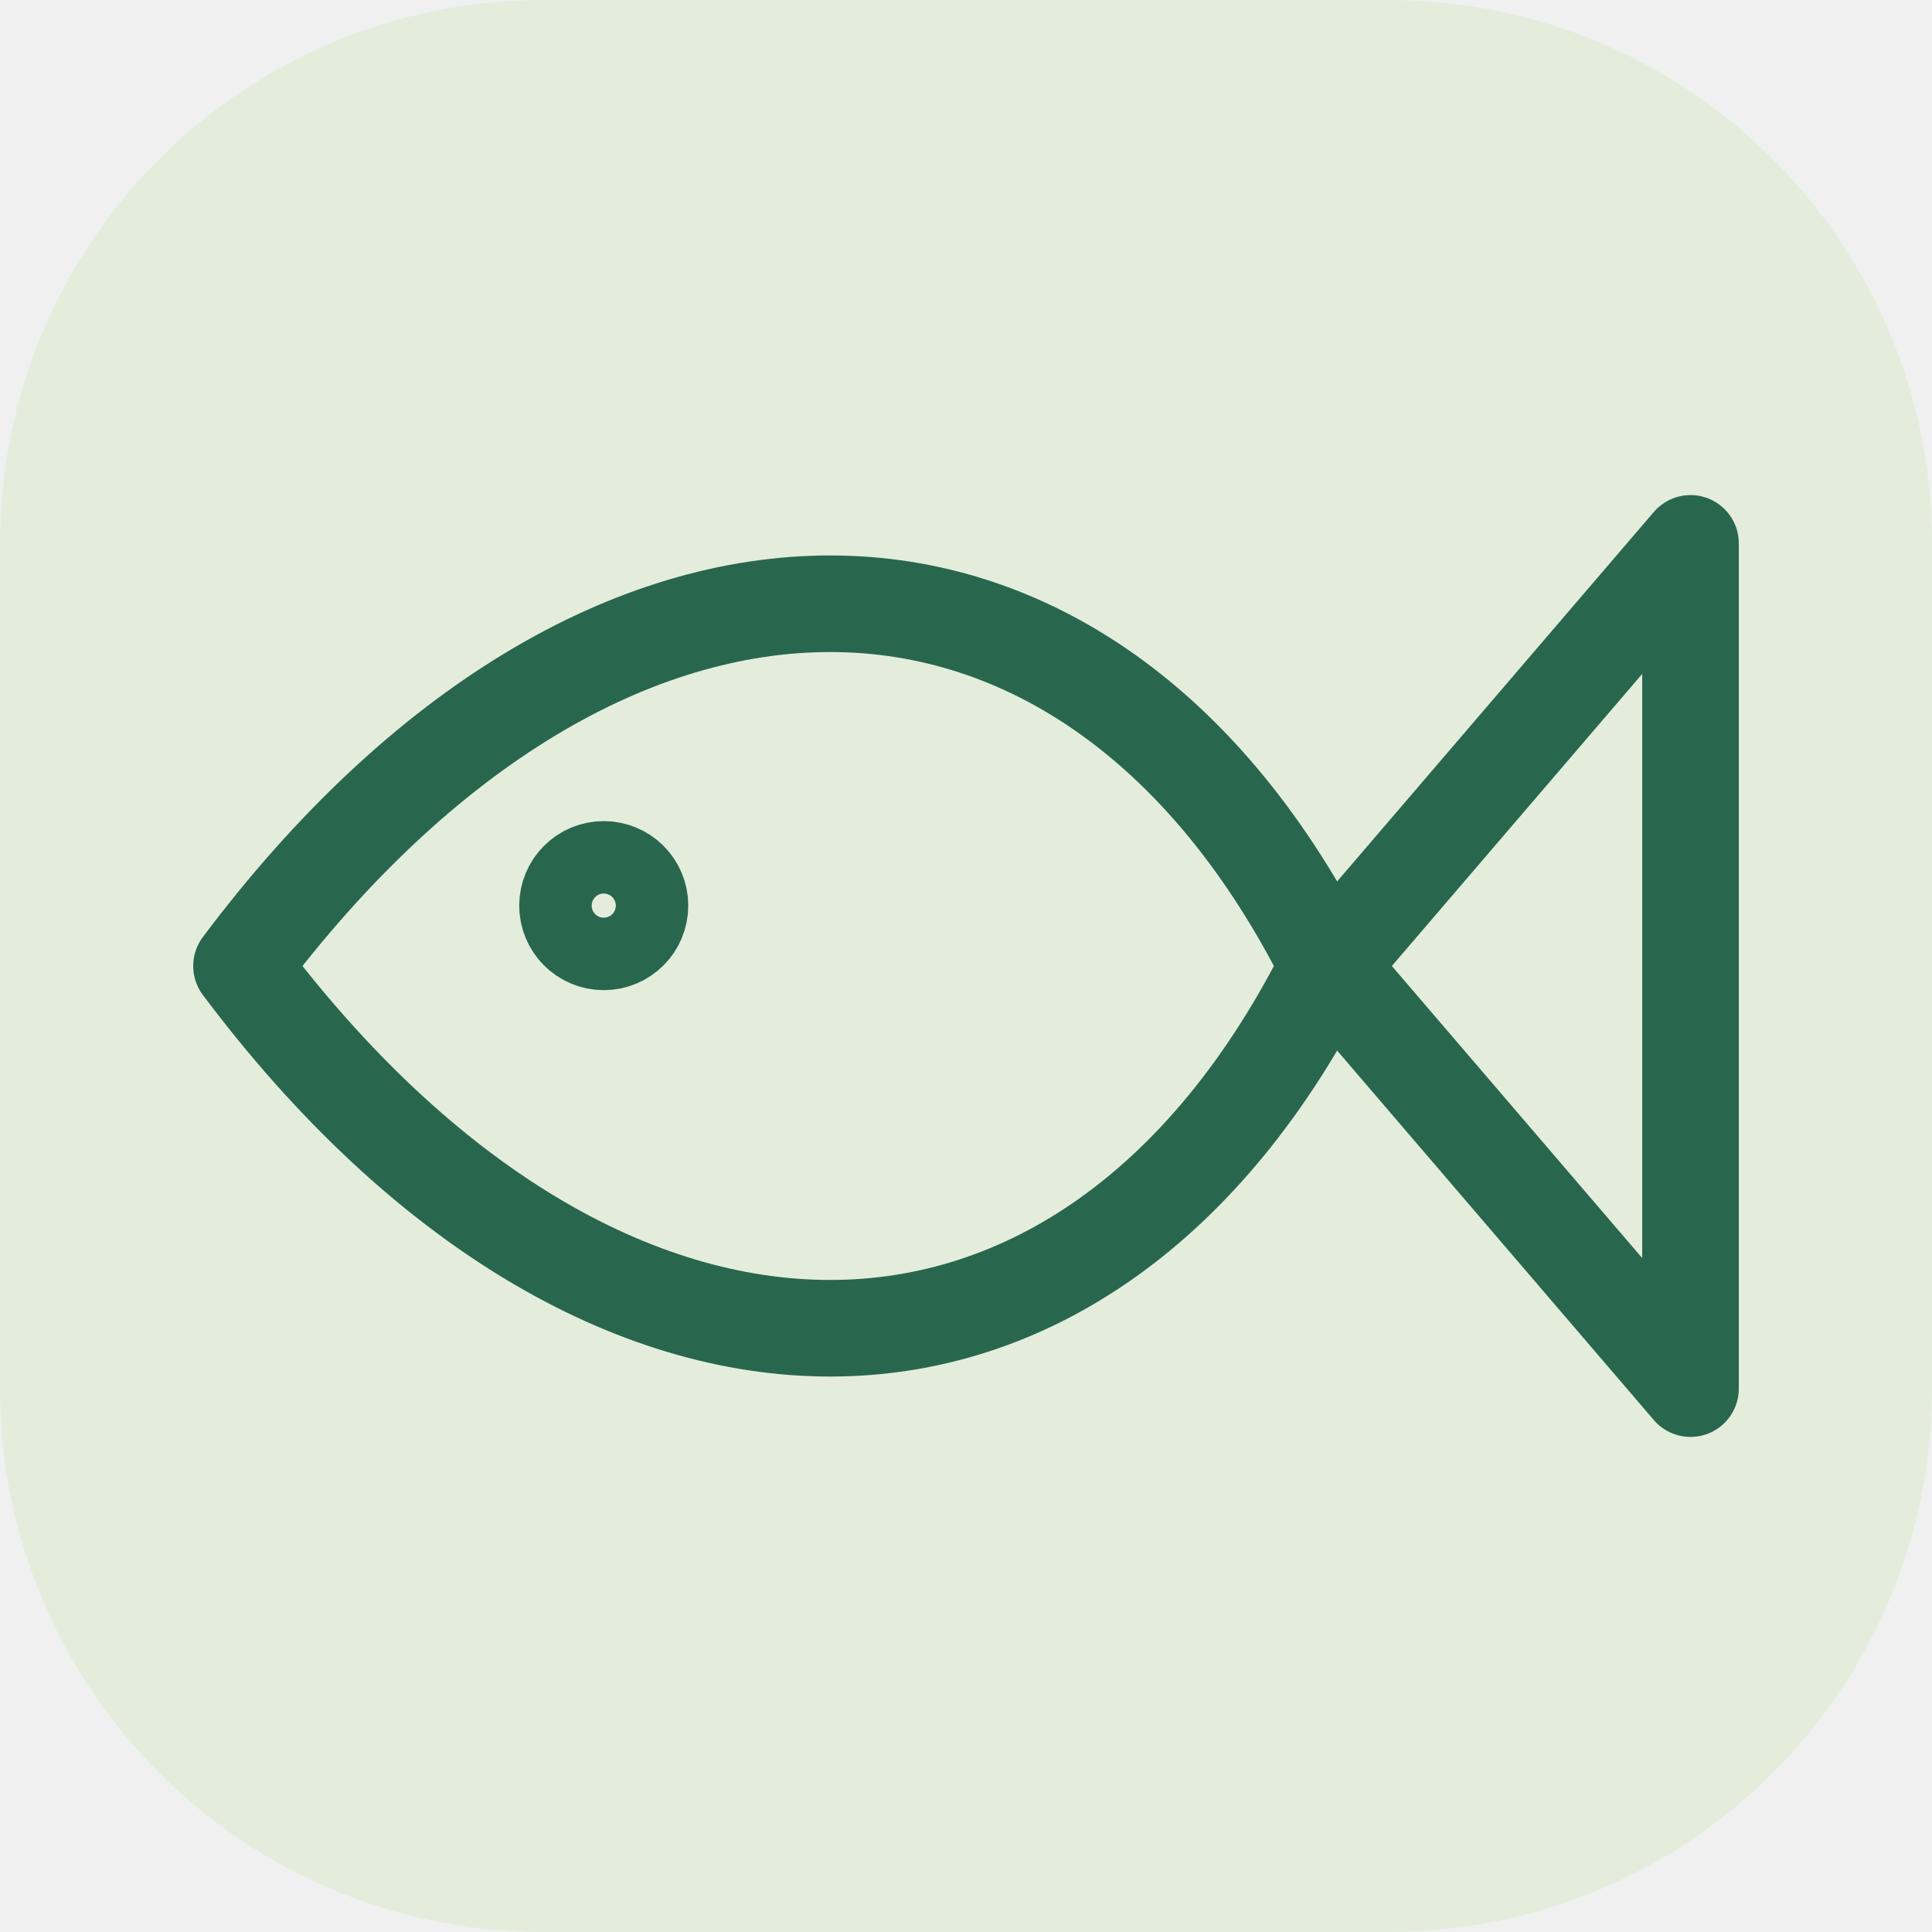
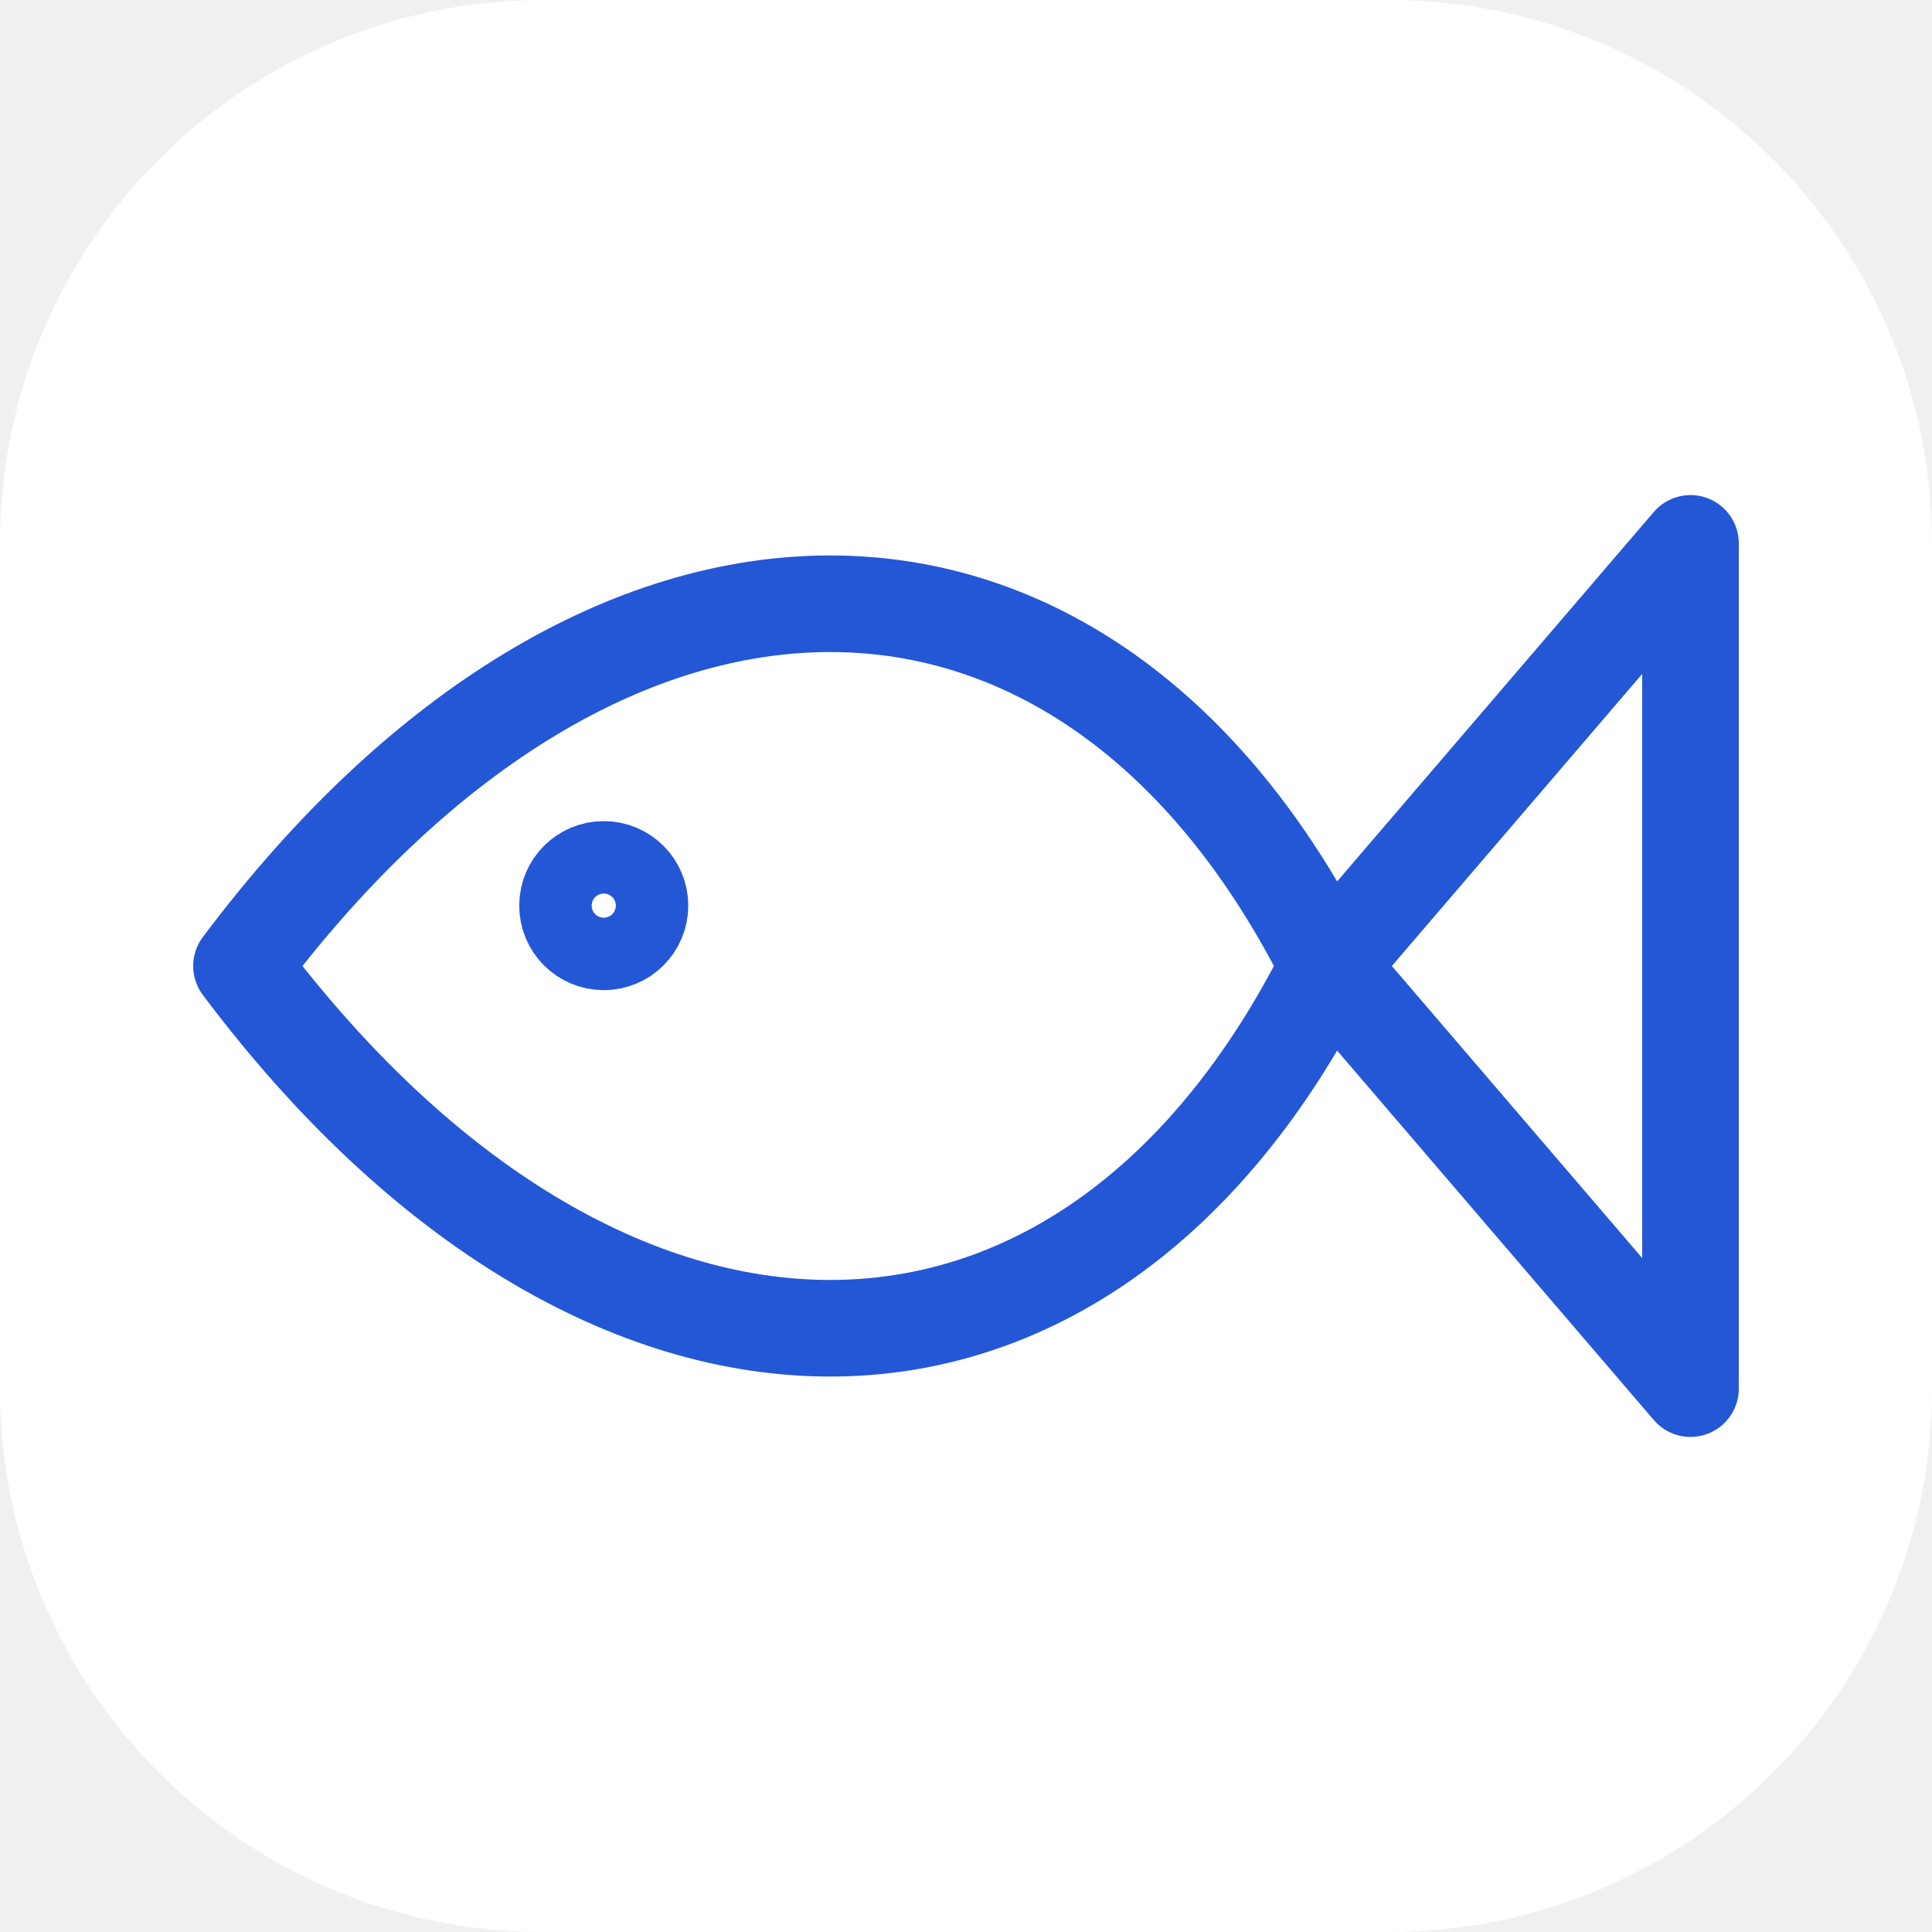
<svg xmlns="http://www.w3.org/2000/svg" viewBox="0 0 32 32">
-   <rect width="32" height="32" rx="9" fill="#e4eddc" />
-   <g fill="none" stroke="#28674e" stroke-width="1.6" stroke-linejoin="round">
+   <rect width="32" height="32" rx="9" fill="#ffffff" />
+   <g fill="none" stroke="#2457d6" stroke-width="1.6" stroke-linejoin="round">
    <path d="M22 16C18 8 10 8 4 16c6 8 14 8 18 0Zm0 0 6-7v14l-6-7Z" />
    <circle cx="10" cy="15" r=".6" />
  </g>
</svg>
